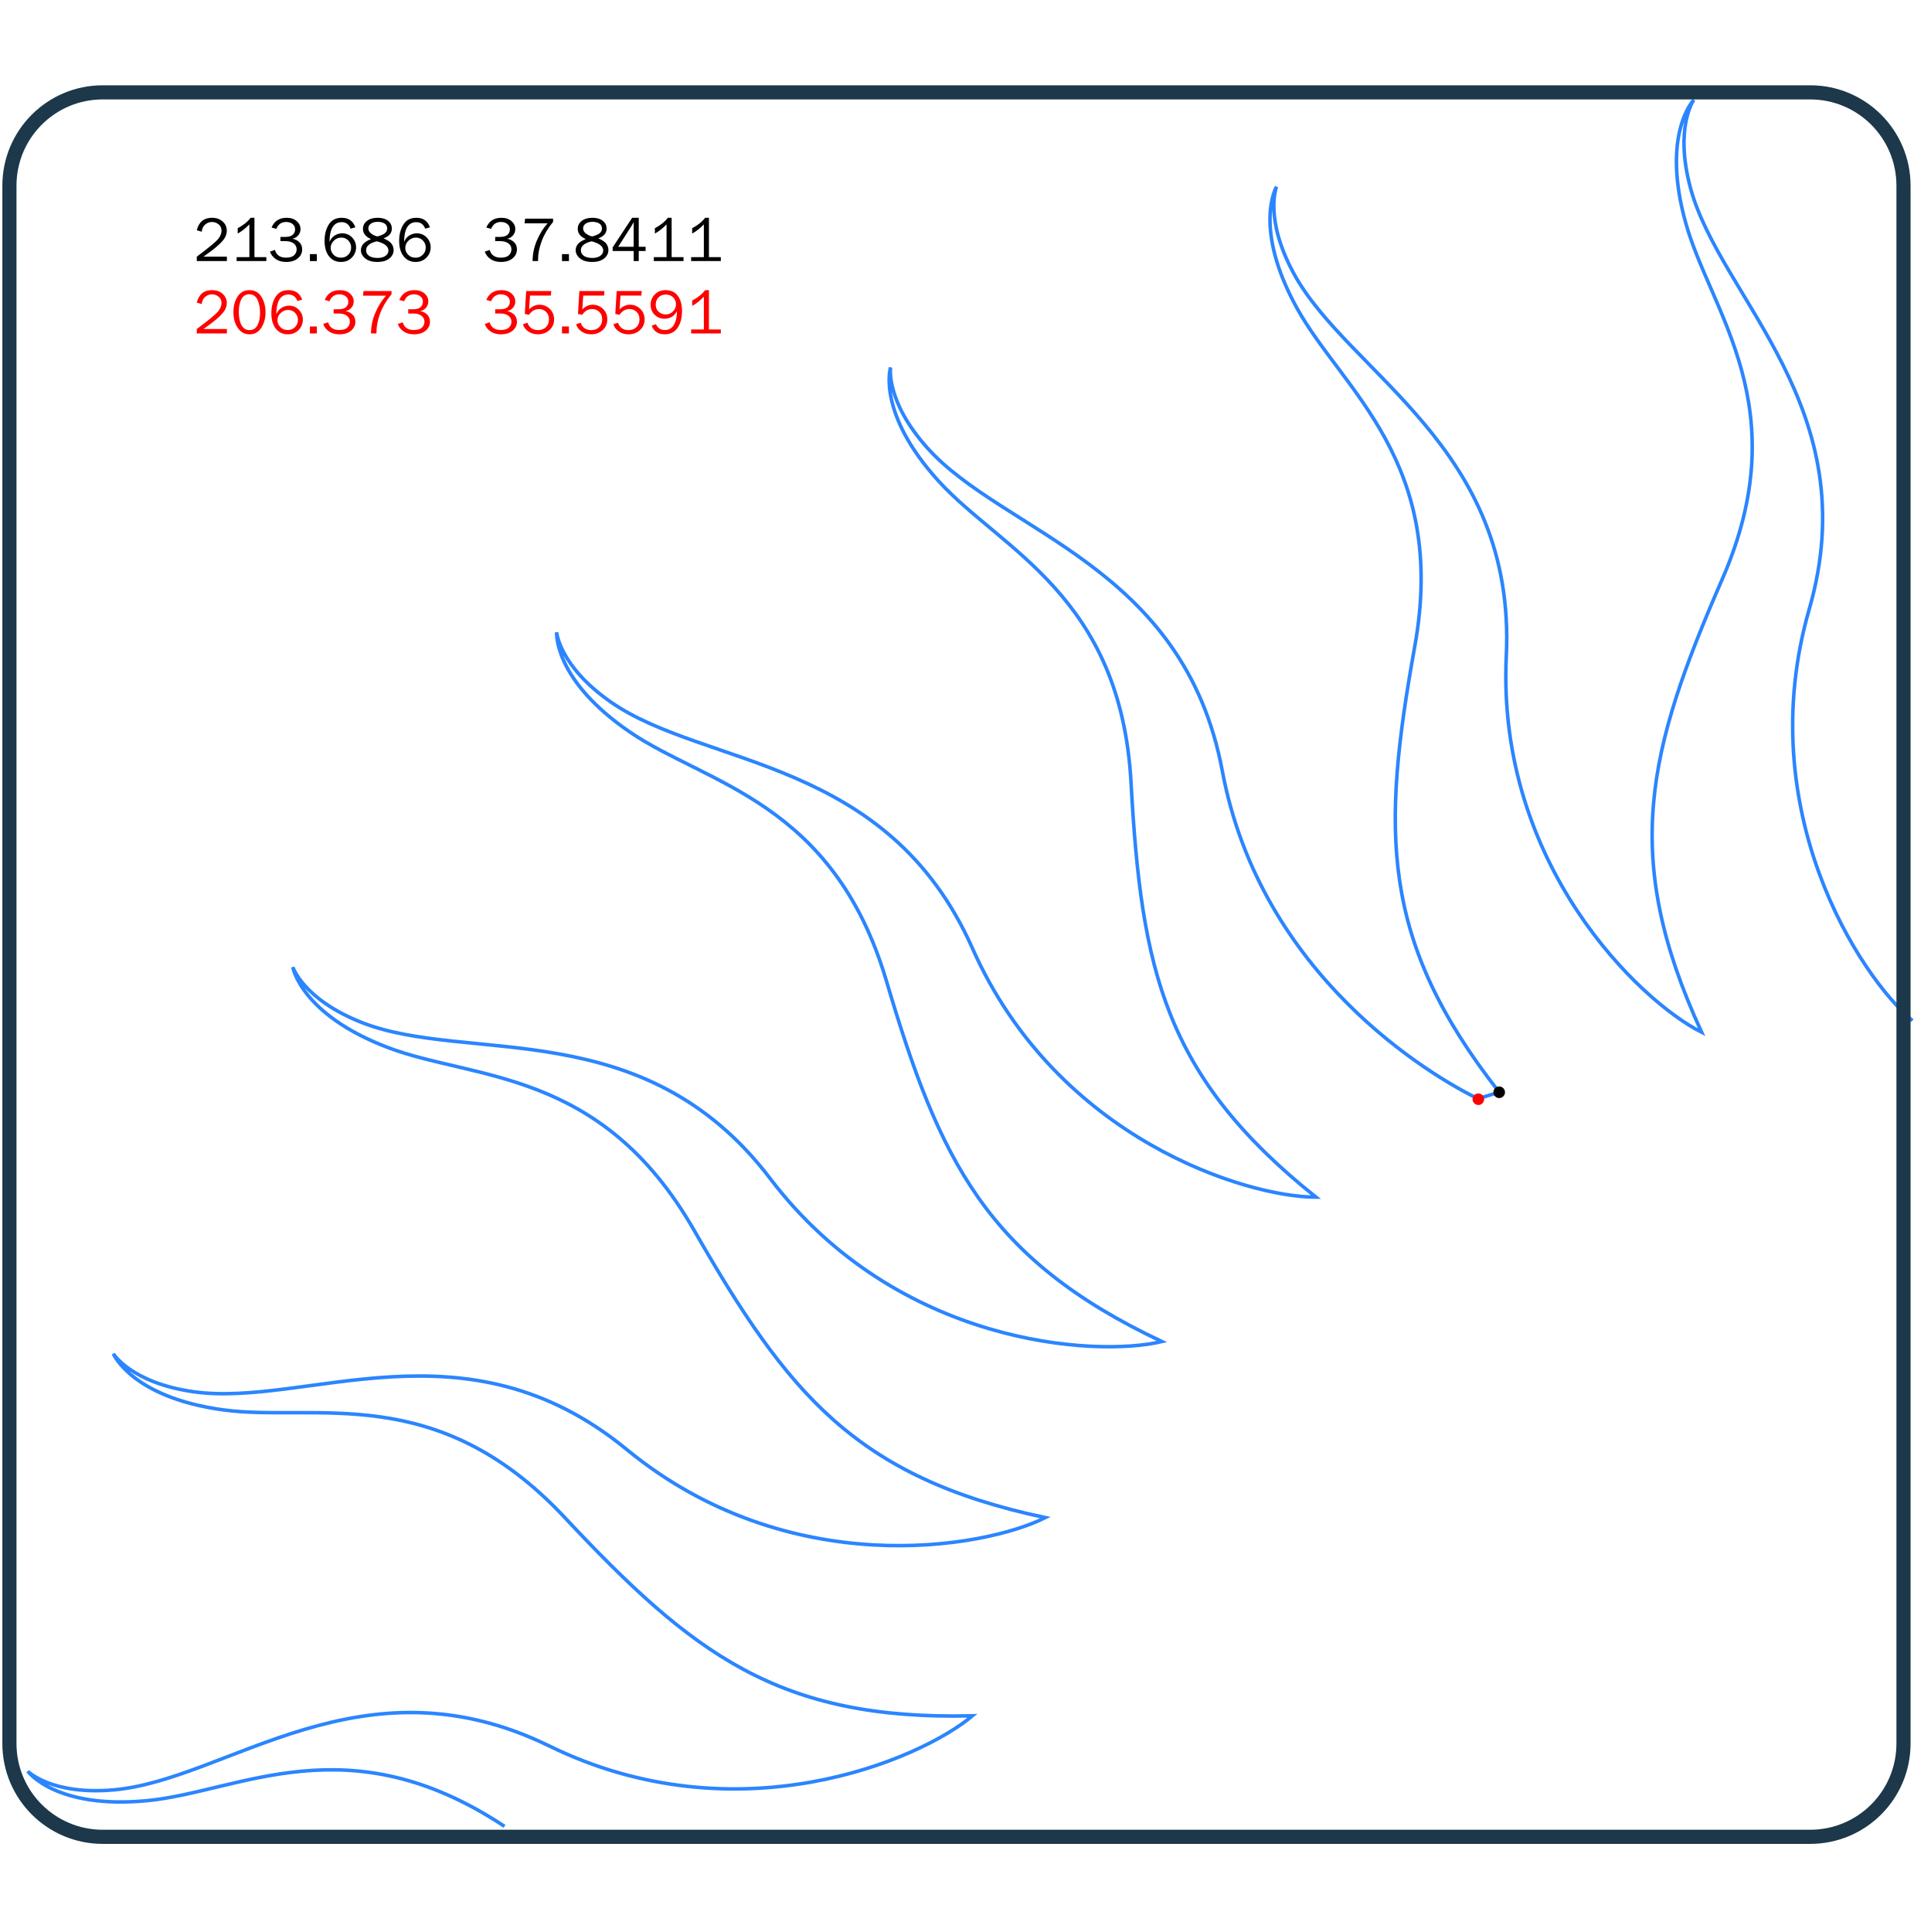
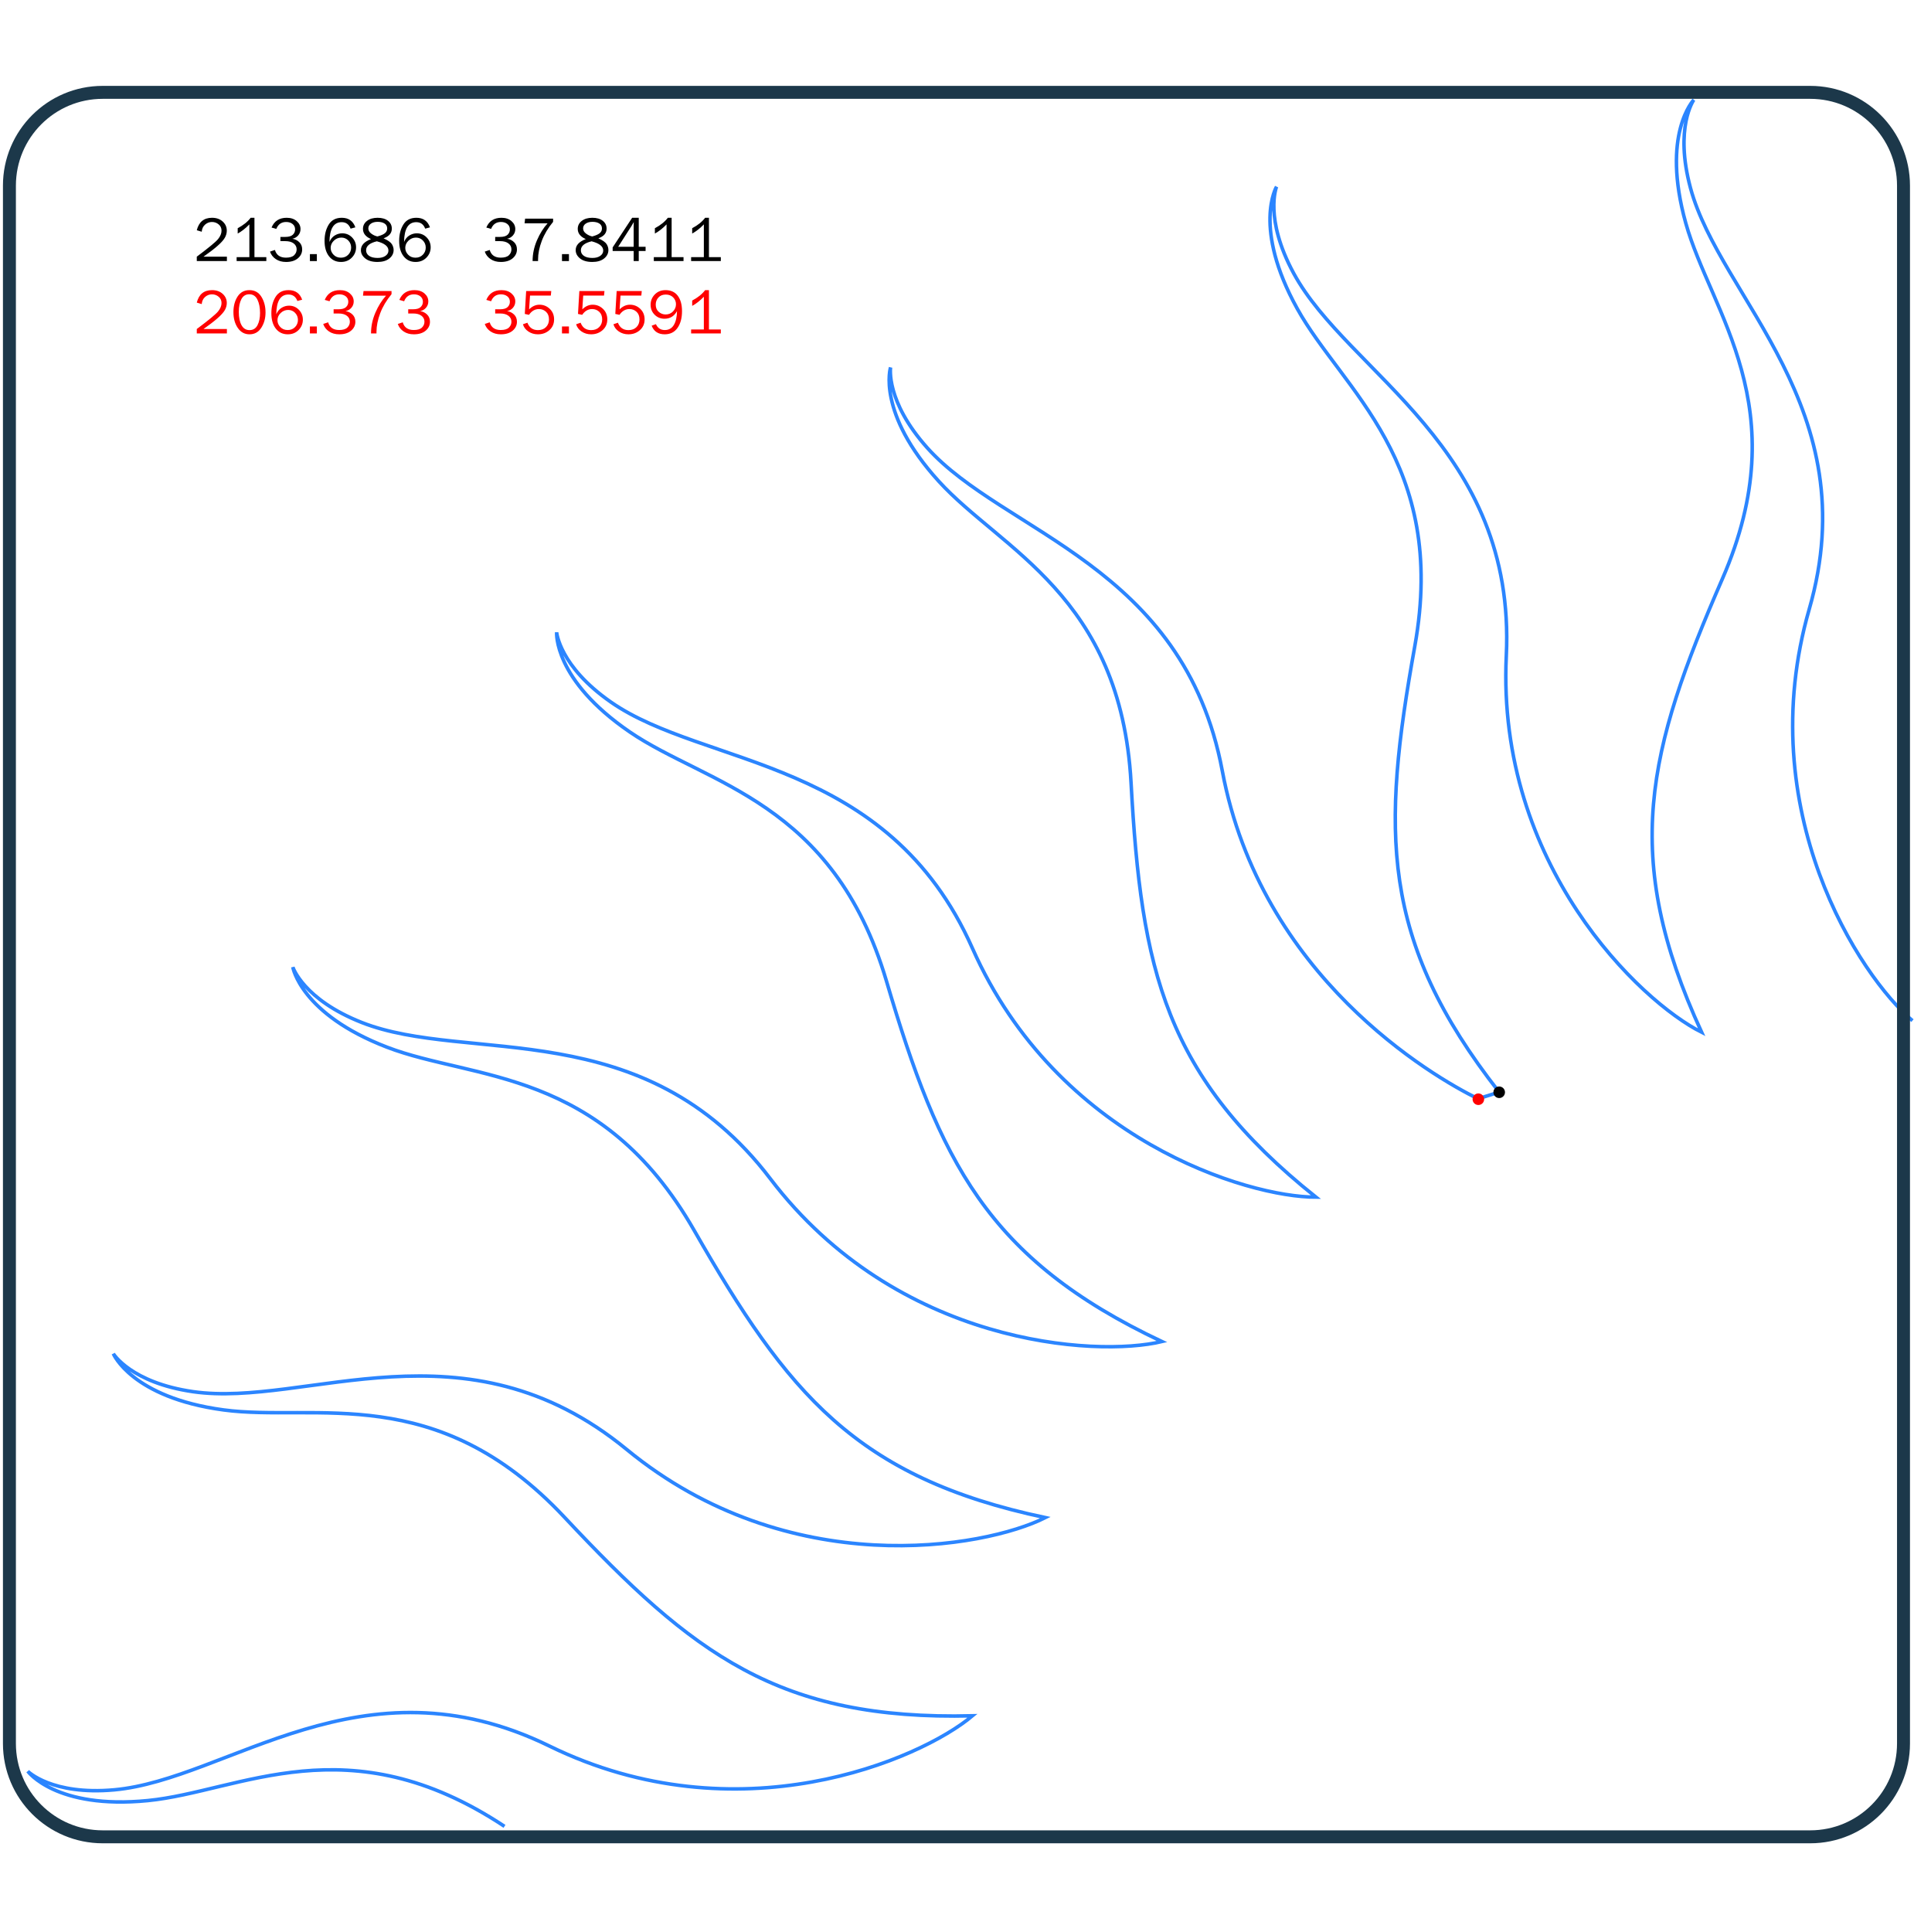
<svg xmlns="http://www.w3.org/2000/svg" viewBox="0 0 812.281 820" overflow="visible">
  <g>
    <path fill="none" stroke="#2B85FF" stroke-width="1.5" stroke-miterlimit="10" d="M811.8,433.194   c-22.269-18.611-68.428-89.187-43.822-174.616c24.605-85.43-37.727-131.894-50.392-178.748c-6.944-25.69,1.394-37.445,1.394-37.445   s-14.011,14.438-3.389,52.363c10.622,37.924,47.297,77.958,15.511,150.967c-31.789,73.009-43.221,117.663-8.796,192.399   c-25.959-12.974-87.148-71.001-82.908-159.803c4.24-88.803-67.127-119.638-90.256-162.309   c-12.681-23.395-7.278-36.757-7.278-36.757s-10.303,17.282,8.778,51.733c19.082,34.453,64,64.949,49.907,143.322   s-14.919,124.458,35.813,189.241l-8.983,2.804c-19.268-9.441-92.193-51.793-108.544-139.179   c-16.353-87.388-92.907-100.934-125.255-137.12c-17.734-19.839-15.558-34.087-15.558-34.087s-6.04,19.191,20.472,48.314   c26.512,29.125,77.254,48.44,81.614,127.949c4.36,79.509,14.185,124.546,78.49,175.883c-29.02,0.056-109.746-24.338-145.81-105.597   c-36.065-81.26-113.679-76.786-153.499-104.538c-21.833-15.215-23.001-29.58-23.001-29.58s-1.452,20.067,31.063,42.291   c32.514,22.224,86.342,29.317,108.921,105.678c22.579,76.362,42.525,117.918,116.936,153.04   c-28.224,6.747-112.4,1.63-166.23-69.123c-53.833-70.752-128.324-48.501-173.472-66.321c-24.753-9.771-29.202-23.479-29.202-23.479   s3.216,19.86,39.979,33.987s90.776,8.616,130.356,77.711c39.58,69.096,68.572,104.932,149.077,121.947   c-25.908,13.075-108.995,27.506-177.691-28.925c-68.698-56.429-136.049-17.6-184.089-24.526   c-26.339-3.8-33.829-16.112-33.829-16.112s7.708,18.585,46.738,23.853c39.029,5.268,90.315-12.553,144.763,45.554   c54.448,58.104,90.923,86.289,173.182,84.28c-22.194,18.698-99.713,51.9-179.571,12.834   c-79.862-39.067-136.442,14.249-184.784,18.587c-26.506,2.377-36.633-7.875-36.633-7.875s11.786,16.304,50.979,12.429   c39.193-3.874,84.987-33.04,151.367,10.941" />
    <path fill="#FF0000" d="M629.991,466.542c0-1.355-1.101-2.456-2.456-2.456c-1.357,0-2.458,1.101-2.458,2.456   c0,1.357,1.101,2.458,2.458,2.458C628.891,469,629.991,467.899,629.991,466.542" />
    <path d="M638.835,463.594c0-1.355-1.101-2.456-2.456-2.456s-2.456,1.101-2.456,2.456s1.101,2.457,2.456,2.457   S638.835,464.95,638.835,463.594" />
    <g>
      <path fill="#FF0000" d="M96.315,139.642v1.875H83.534v-1.875c5.054-3.781,8.067-6.271,9.041-7.471    c0.973-1.2,1.459-2.39,1.459-3.568c0-1.099-0.41-1.987-1.229-2.664c-0.82-0.677-1.763-1.016-2.829-1.016    c-1.102,0-2.076,0.372-2.921,1.114s-1.321,1.751-1.427,3.026l-2.094-0.633c0.879-3.526,3.035-5.289,6.466-5.289    c1.856,0,3.365,0.528,4.526,1.583c1.161,1.056,1.742,2.344,1.742,3.865c0,1.046-0.275,2.053-0.826,3.021    c-0.55,0.967-1.591,2.124-3.123,3.469c-1.531,1.345-3.512,2.867-5.942,4.563H96.315z" />
      <path fill="#FF0000" d="M105.912,141.892c-2.073,0-3.729-0.9-4.968-2.7s-1.858-4.034-1.858-6.701c0-2.623,0.588-4.837,1.766-6.642    s2.842-2.707,4.994-2.707c2.249,0,3.955,0.942,5.119,2.826s1.746,4.094,1.746,6.629c0,2.482-0.598,4.652-1.792,6.509    C109.724,140.963,108.055,141.892,105.912,141.892z M105.921,140.11c1.518,0,2.641-0.688,3.369-2.066    c0.729-1.377,1.093-3.108,1.093-5.193c0-2.279-0.373-4.176-1.119-5.689c-0.746-1.513-1.895-2.27-3.448-2.27    c-1.5,0-2.617,0.691-3.35,2.072c-0.732,1.381-1.099,3.199-1.099,5.452c0,2.341,0.386,4.208,1.158,5.603    C103.298,139.413,104.43,140.11,105.921,140.11z" />
      <path fill="#FF0000" d="M128.264,127.197l-2.031,0.554c-0.694-1.833-1.958-2.75-3.793-2.75c-3.372,0-5.097,2.795-5.176,8.386    c0.536-1.239,1.296-2.158,2.281-2.755c0.984-0.598,2.025-0.896,3.124-0.896c1.669,0,3.069,0.583,4.198,1.749    c1.129,1.166,1.694,2.563,1.694,4.19c0,1.689-0.6,3.148-1.799,4.375s-2.734,1.841-4.605,1.841c-2.126,0-3.819-0.803-5.08-2.41    s-1.891-3.792-1.891-6.556c0-2.703,0.595-5.009,1.785-6.919c1.189-1.91,3.031-2.866,5.525-2.866    C125.366,123.142,127.289,124.494,128.264,127.197z M122.116,140.079c1.274,0,2.318-0.42,3.131-1.261s1.22-1.851,1.22-3.031    c0-1.162-0.398-2.159-1.193-2.991s-1.782-1.248-2.96-1.248c-1.213,0-2.272,0.436-3.178,1.307    c-0.905,0.872-1.358,1.894-1.358,3.064c0,1.083,0.404,2.047,1.213,2.892C119.799,139.657,120.841,140.079,122.116,140.079z" />
      <path fill="#FF0000" d="M134.503,138.563v2.953h-2.953v-2.953H134.503z" />
      <path fill="#FF0000" d="M141.613,133.048v-1.781h2.052c1.5,0,2.571-0.309,3.216-0.927c0.645-0.618,0.967-1.368,0.967-2.251    c0-0.972-0.359-1.742-1.078-2.312c-0.719-0.569-1.622-0.854-2.709-0.854c-2.017,0-3.41,0.979-4.182,2.938l-2.031-0.58    c1.158-2.759,3.3-4.139,6.425-4.139c1.755,0,3.173,0.469,4.253,1.406c1.079,0.938,1.619,2.066,1.619,3.387    c0,1.021-0.325,1.912-0.976,2.674c-0.65,0.761-1.485,1.238-2.505,1.432c1.144,0.167,2.127,0.647,2.949,1.439    c0.823,0.792,1.234,1.818,1.234,3.077c0,1.506-0.61,2.771-1.831,3.797c-1.22,1.026-2.893,1.539-5.017,1.539    c-1.686,0-3.128-0.4-4.326-1.201s-2.026-1.866-2.482-3.194l2.094-0.699c0.632,2.177,2.19,3.266,4.675,3.266    c1.615,0,2.776-0.346,3.483-1.039c0.707-0.693,1.061-1.52,1.061-2.482c0-1.041-0.424-1.884-1.271-2.528    c-0.848-0.644-2.035-0.966-3.563-0.966H141.613z" />
      <path fill="#FF0000" d="M159.821,141.517h-2.328c0-3.014,0.614-5.947,1.843-8.798c1.229-2.852,2.734-5.258,4.516-7.217h-9.766    l0.224-1.984h11.885v1.344c-2.138,2.585-3.738,5.275-4.798,8.071s-1.59,5.451-1.59,7.966    C159.808,141.038,159.813,141.244,159.821,141.517z" />
      <path fill="#FF0000" d="M173.28,133.048v-1.781h2.052c1.5,0,2.571-0.309,3.216-0.927c0.645-0.618,0.967-1.368,0.967-2.251    c0-0.972-0.359-1.742-1.078-2.312c-0.719-0.569-1.622-0.854-2.709-0.854c-2.017,0-3.41,0.979-4.182,2.938l-2.031-0.58    c1.158-2.759,3.3-4.139,6.425-4.139c1.755,0,3.173,0.469,4.253,1.406c1.079,0.938,1.619,2.066,1.619,3.387    c0,1.021-0.325,1.912-0.976,2.674c-0.65,0.761-1.485,1.238-2.505,1.432c1.144,0.167,2.127,0.647,2.949,1.439    c0.823,0.792,1.234,1.818,1.234,3.077c0,1.506-0.61,2.771-1.831,3.797c-1.22,1.026-2.893,1.539-5.017,1.539    c-1.686,0-3.128-0.4-4.326-1.201s-2.026-1.866-2.482-3.194l2.094-0.699c0.632,2.177,2.19,3.266,4.675,3.266    c1.615,0,2.776-0.346,3.483-1.039c0.707-0.693,1.061-1.52,1.061-2.482c0-1.041-0.424-1.884-1.271-2.528    c-0.848-0.644-2.035-0.966-3.563-0.966H173.28z" />
    </g>
    <g>
      <path fill="#FF0000" d="M210.198,133.048v-1.781h2.052c1.5,0,2.571-0.309,3.216-0.927c0.645-0.618,0.967-1.368,0.967-2.251    c0-0.972-0.36-1.742-1.079-2.312c-0.719-0.569-1.622-0.854-2.708-0.854c-2.016,0-3.41,0.979-4.182,2.938l-2.031-0.58    c1.159-2.759,3.3-4.139,6.425-4.139c1.755,0,3.173,0.469,4.252,1.406c1.08,0.938,1.62,2.066,1.62,3.387    c0,1.021-0.326,1.912-0.976,2.674c-0.65,0.761-1.485,1.238-2.505,1.432c1.144,0.167,2.127,0.647,2.95,1.439    c0.822,0.792,1.234,1.818,1.234,3.077c0,1.506-0.61,2.771-1.831,3.797c-1.22,1.026-2.893,1.539-5.018,1.539    c-1.686,0-3.127-0.4-4.326-1.201c-1.199-0.801-2.026-1.866-2.482-3.194l2.094-0.699c0.632,2.177,2.19,3.266,4.675,3.266    c1.615,0,2.776-0.346,3.483-1.039c0.707-0.693,1.06-1.52,1.06-2.482c0-1.041-0.424-1.884-1.271-2.528    c-0.848-0.644-2.036-0.966-3.564-0.966H210.198z" />
      <path fill="#FF0000" d="M234,123.517l-0.185,1.938h-8.831l-0.391,5.838c1.335-1.309,2.803-1.963,4.402-1.963    c1.687,0,3.143,0.585,4.369,1.757c1.226,1.171,1.839,2.668,1.839,4.491c0,1.849-0.666,3.364-1.997,4.544    c-1.332,1.18-2.959,1.77-4.884,1.77c-1.512,0-2.856-0.396-4.033-1.188c-1.178-0.792-1.951-1.816-2.32-3.075l1.906-0.659    c0.793,2.094,2.281,3.141,4.466,3.141c1.436,0,2.576-0.425,3.422-1.276s1.269-1.937,1.269-3.259c0-1.384-0.417-2.464-1.252-3.239    c-0.834-0.775-1.835-1.164-3.003-1.164c-1.704,0-3.114,0.818-4.229,2.453l-1.781-0.382l0.578-9.727H234z" />
      <path fill="#FF0000" d="M241.505,138.563v2.953h-2.953v-2.953H241.505z" />
      <path fill="#FF0000" d="M256.583,123.517l-0.185,1.938h-8.831l-0.391,5.838c1.335-1.309,2.803-1.963,4.402-1.963    c1.687,0,3.144,0.585,4.369,1.757c1.226,1.171,1.838,2.668,1.838,4.491c0,1.849-0.666,3.364-1.997,4.544s-2.959,1.77-4.884,1.77    c-1.511,0-2.856-0.396-4.034-1.188c-1.178-0.792-1.951-1.816-2.32-3.075l1.906-0.659c0.792,2.094,2.281,3.141,4.466,3.141    c1.436,0,2.576-0.425,3.422-1.276s1.269-1.937,1.269-3.259c0-1.384-0.417-2.464-1.251-3.239c-0.835-0.775-1.836-1.164-3.004-1.164    c-1.704,0-3.114,0.818-4.229,2.453l-1.781-0.382l0.578-9.727H256.583z" />
      <path fill="#FF0000" d="M272.417,123.517l-0.185,1.938h-8.831l-0.391,5.838c1.335-1.309,2.803-1.963,4.402-1.963    c1.687,0,3.143,0.585,4.369,1.757c1.226,1.171,1.839,2.668,1.839,4.491c0,1.849-0.666,3.364-1.997,4.544    c-1.332,1.18-2.959,1.77-4.884,1.77c-1.512,0-2.856-0.396-4.033-1.188c-1.178-0.792-1.951-1.816-2.32-3.075l1.906-0.659    c0.793,2.094,2.281,3.141,4.466,3.141c1.436,0,2.576-0.425,3.422-1.276s1.269-1.937,1.269-3.259c0-1.384-0.417-2.464-1.252-3.239    c-0.834-0.775-1.835-1.164-3.003-1.164c-1.704,0-3.114,0.818-4.229,2.453l-1.781-0.382l0.578-9.727H272.417z" />
      <path fill="#FF0000" d="M276.61,138.238l1.813-0.659c0.745,1.667,1.999,2.5,3.76,2.5c1.709,0,2.995-0.722,3.858-2.165    s1.308-3.402,1.334-5.875c-1.176,2.162-2.945,3.243-5.305,3.243c-1.668,0-3.067-0.57-4.2-1.709s-1.698-2.549-1.698-4.229    c0-1.707,0.595-3.167,1.785-4.382c1.189-1.214,2.706-1.821,4.55-1.821c2.257,0,3.986,0.794,5.189,2.383    c1.203,1.589,1.804,3.774,1.804,6.556c0,2.923-0.636,5.289-1.909,7.098s-3.085,2.713-5.438,2.713    C279.406,141.892,277.558,140.674,276.61,138.238z M282.57,133.47c1.237,0,2.275-0.433,3.113-1.299s1.257-1.879,1.257-3.04    c0-1.125-0.397-2.093-1.191-2.901c-0.794-0.809-1.841-1.213-3.14-1.213c-1.316,0-2.356,0.416-3.12,1.247    c-0.764,0.831-1.145,1.844-1.145,3.039c0,1.284,0.423,2.299,1.27,3.047C280.461,133.096,281.446,133.47,282.57,133.47z" />
      <path fill="#FF0000" d="M305.975,139.845v1.672h-12.609v-1.672h5.406v-13.906c-1.59,1.662-3.241,2.958-4.953,3.891v-2.266    c2.365-1.241,4.198-2.714,5.5-4.422h1.609v16.703H305.975z" />
    </g>
    <g>
      <path d="M96.315,108.933v1.875H83.534v-1.875c5.054-3.781,8.067-6.271,9.041-7.471c0.973-1.2,1.459-2.39,1.459-3.568    c0-1.099-0.41-1.987-1.229-2.664c-0.82-0.677-1.763-1.016-2.829-1.016c-1.102,0-2.076,0.372-2.921,1.114s-1.321,1.751-1.427,3.026    l-2.094-0.633c0.879-3.526,3.035-5.289,6.466-5.289c1.856,0,3.365,0.528,4.526,1.583c1.161,1.056,1.742,2.344,1.742,3.865    c0,1.046-0.275,2.053-0.826,3.021c-0.55,0.967-1.591,2.124-3.123,3.469c-1.531,1.345-3.512,2.867-5.942,4.563H96.315z" />
      <path d="M113.055,109.136v1.672h-12.609v-1.672h5.406V95.23c-1.59,1.662-3.241,2.958-4.953,3.891v-2.266    c2.365-1.241,4.198-2.714,5.5-4.422h1.609v16.703H113.055z" />
      <path d="M119.029,102.339v-1.781h2.052c1.5,0,2.571-0.309,3.216-0.927c0.645-0.618,0.967-1.368,0.967-2.251    c0-0.972-0.36-1.742-1.079-2.312c-0.719-0.569-1.622-0.854-2.708-0.854c-2.016,0-3.41,0.979-4.182,2.938l-2.031-0.58    c1.159-2.759,3.3-4.139,6.425-4.139c1.755,0,3.173,0.469,4.252,1.406c1.08,0.938,1.62,2.066,1.62,3.387    c0,1.021-0.326,1.912-0.976,2.674c-0.65,0.761-1.485,1.238-2.505,1.432c1.144,0.167,2.127,0.647,2.95,1.439    c0.822,0.792,1.234,1.818,1.234,3.077c0,1.506-0.61,2.771-1.831,3.797c-1.22,1.026-2.893,1.539-5.018,1.539    c-1.686,0-3.127-0.4-4.326-1.201c-1.199-0.801-2.026-1.866-2.482-3.194l2.094-0.699c0.632,2.177,2.19,3.266,4.675,3.266    c1.615,0,2.776-0.346,3.483-1.039c0.707-0.693,1.06-1.52,1.06-2.482c0-1.041-0.424-1.884-1.271-2.528    c-0.848-0.644-2.036-0.966-3.564-0.966H119.029z" />
      <path d="M134.503,107.855v2.953h-2.953v-2.953H134.503z" />
      <path d="M150.847,96.489l-2.031,0.554c-0.694-1.833-1.958-2.75-3.793-2.75c-3.372,0-5.097,2.795-5.176,8.386    c0.536-1.239,1.296-2.158,2.28-2.755s2.025-0.896,3.124-0.896c1.67,0,3.069,0.583,4.199,1.749s1.694,2.563,1.694,4.19    c0,1.689-0.6,3.148-1.799,4.375s-2.734,1.841-4.605,1.841c-2.126,0-3.819-0.803-5.08-2.41s-1.891-3.792-1.891-6.556    c0-2.703,0.595-5.009,1.784-6.919c1.19-1.91,3.032-2.866,5.525-2.866C147.95,92.433,149.873,93.785,150.847,96.489z     M144.699,109.371c1.274,0,2.318-0.42,3.131-1.261s1.22-1.851,1.22-3.031c0-1.162-0.398-2.159-1.193-2.991    s-1.782-1.248-2.96-1.248c-1.213,0-2.272,0.436-3.178,1.307c-0.905,0.872-1.358,1.894-1.358,3.064    c0,1.083,0.404,2.047,1.213,2.892C142.383,108.948,143.424,109.371,144.699,109.371z" />
      <path d="M157.483,101.472c-2.275-0.994-3.412-2.437-3.412-4.328c0-1.373,0.567-2.5,1.701-3.385    c1.134-0.884,2.638-1.326,4.51-1.326c1.846,0,3.314,0.424,4.404,1.274c1.09,0.849,1.635,1.96,1.635,3.332    c0,1.91-1.165,3.278-3.495,4.105c1.882,0.872,3.063,1.713,3.542,2.523c0.479,0.811,0.719,1.62,0.719,2.431    c0,1.444-0.614,2.653-1.84,3.626s-2.891,1.459-4.993,1.459c-2.242,0-3.979-0.496-5.21-1.486s-1.847-2.169-1.847-3.534    C153.196,104.128,154.625,102.564,157.483,101.472z M159.963,102.417c-3.043,0.723-4.564,1.997-4.564,3.822    c0,0.952,0.416,1.73,1.247,2.334c0.831,0.604,2.056,0.906,3.674,0.906c1.372,0,2.476-0.295,3.311-0.886    c0.836-0.591,1.253-1.345,1.253-2.262C164.884,104.578,163.244,103.273,159.963,102.417z M160.214,100.355    c1.511-0.405,2.578-0.871,3.202-1.399s0.936-1.188,0.936-1.979c0-0.924-0.372-1.626-1.114-2.105s-1.72-0.719-2.933-0.719    c-1.16,0-2.108,0.253-2.847,0.759s-1.107,1.186-1.107,2.039c0,0.845,0.411,1.575,1.232,2.19    C158.406,99.757,159.283,100.162,160.214,100.355z" />
      <path d="M182.514,96.489l-2.031,0.554c-0.694-1.833-1.958-2.75-3.793-2.75c-3.372,0-5.097,2.795-5.176,8.386    c0.536-1.239,1.296-2.158,2.28-2.755s2.025-0.896,3.124-0.896c1.67,0,3.069,0.583,4.199,1.749s1.694,2.563,1.694,4.19    c0,1.689-0.6,3.148-1.799,4.375s-2.734,1.841-4.605,1.841c-2.126,0-3.819-0.803-5.08-2.41s-1.891-3.792-1.891-6.556    c0-2.703,0.595-5.009,1.784-6.919c1.19-1.91,3.032-2.866,5.525-2.866C179.617,92.433,181.54,93.785,182.514,96.489z     M176.366,109.371c1.274,0,2.318-0.42,3.131-1.261s1.22-1.851,1.22-3.031c0-1.162-0.398-2.159-1.193-2.991    s-1.782-1.248-2.96-1.248c-1.213,0-2.272,0.436-3.178,1.307c-0.905,0.872-1.358,1.894-1.358,3.064    c0,1.083,0.404,2.047,1.213,2.892C174.05,108.948,175.091,109.371,176.366,109.371z" />
    </g>
    <g>
      <path d="M210.198,102.339v-1.781h2.052c1.5,0,2.571-0.309,3.216-0.927c0.645-0.618,0.967-1.368,0.967-2.251    c0-0.972-0.36-1.742-1.079-2.312c-0.719-0.569-1.622-0.854-2.708-0.854c-2.016,0-3.41,0.979-4.182,2.938l-2.031-0.58    c1.159-2.759,3.3-4.139,6.425-4.139c1.755,0,3.173,0.469,4.252,1.406c1.08,0.938,1.62,2.066,1.62,3.387    c0,1.021-0.326,1.912-0.976,2.674c-0.65,0.761-1.485,1.238-2.505,1.432c1.144,0.167,2.127,0.647,2.95,1.439    c0.822,0.792,1.234,1.818,1.234,3.077c0,1.506-0.61,2.771-1.831,3.797c-1.22,1.026-2.893,1.539-5.018,1.539    c-1.686,0-3.127-0.4-4.326-1.201c-1.199-0.801-2.026-1.866-2.482-3.194l2.094-0.699c0.632,2.177,2.19,3.266,4.675,3.266    c1.615,0,2.776-0.346,3.483-1.039c0.707-0.693,1.06-1.52,1.06-2.482c0-1.041-0.424-1.884-1.271-2.528    c-0.848-0.644-2.036-0.966-3.564-0.966H210.198z" />
      <path d="M228.406,110.808h-2.328c0-3.014,0.614-5.947,1.843-8.798s2.734-5.258,4.516-7.217h-9.766l0.224-1.984h11.885v1.344    c-2.138,2.585-3.737,5.275-4.798,8.071s-1.59,5.451-1.59,7.966C228.393,110.329,228.397,110.536,228.406,110.808z" />
      <path d="M241.505,107.855v2.953h-2.953v-2.953H241.505z" />
      <path d="M248.652,101.472c-2.275-0.994-3.412-2.437-3.412-4.328c0-1.373,0.567-2.5,1.701-3.385    c1.134-0.884,2.638-1.326,4.51-1.326c1.846,0,3.314,0.424,4.404,1.274c1.09,0.849,1.635,1.96,1.635,3.332    c0,1.91-1.165,3.278-3.495,4.105c1.882,0.872,3.063,1.713,3.542,2.523c0.479,0.811,0.719,1.62,0.719,2.431    c0,1.444-0.614,2.653-1.84,3.626s-2.891,1.459-4.993,1.459c-2.242,0-3.979-0.496-5.21-1.486s-1.847-2.169-1.847-3.534    C244.365,104.128,245.794,102.564,248.652,101.472z M251.132,102.417c-3.043,0.723-4.564,1.997-4.564,3.822    c0,0.952,0.416,1.73,1.247,2.334c0.831,0.604,2.056,0.906,3.674,0.906c1.372,0,2.476-0.295,3.311-0.886    c0.836-0.591,1.253-1.345,1.253-2.262C256.052,104.578,254.412,103.273,251.132,102.417z M251.383,100.355    c1.511-0.405,2.578-0.871,3.202-1.399s0.936-1.188,0.936-1.979c0-0.924-0.372-1.626-1.114-2.105s-1.72-0.719-2.933-0.719    c-1.16,0-2.108,0.253-2.847,0.759s-1.107,1.186-1.107,2.039c0,0.845,0.411,1.575,1.232,2.19    C249.575,99.757,250.451,100.162,251.383,100.355z" />
      <path d="M271.136,110.808h-2.156v-4.281h-8.922v-1.519l8.278-12.575h2.8v12.313h2.906v1.781h-2.906V110.808z M268.979,104.746    v-8.516c0-0.615,0.016-1.278,0.047-1.99c-0.38,0.694-0.707,1.257-0.98,1.688l-5.642,8.819H268.979z" />
      <path d="M290.141,109.136v1.672h-12.609v-1.672h5.406V95.23c-1.589,1.662-3.241,2.958-4.953,3.891v-2.266    c2.365-1.241,4.199-2.714,5.5-4.422h1.609v16.703H290.141z" />
      <path d="M305.975,109.136v1.672h-12.609v-1.672h5.406V95.23c-1.59,1.662-3.241,2.958-4.953,3.891v-2.266    c2.365-1.241,4.198-2.714,5.5-4.422h1.609v16.703H305.975z" />
    </g>
  </g>
-   <path fill="none" stroke="#1C384A" stroke-width="6" d="M808,740c0,21.87-17.73,39.6-39.6,39.6h-724.8c-21.87,0-39.6-17.73-39.6-39.6v-661.2c0-21.87,17.73-39.6,39.6-39.6h724.8c21.87,0,39.6,17.73,39.6,39.6V683.5z" />
+   <path fill="none" stroke="#1C384A" stroke-width="5.5" d="M808,740c0,21.87-17.73,39.6-39.6,39.6h-724.8c-21.87,0-39.6-17.73-39.6-39.6v-661.2c0-21.87,17.73-39.6,39.6-39.6h724.8c21.87,0,39.6,17.73,39.6,39.6V683.5z" />
</svg>
